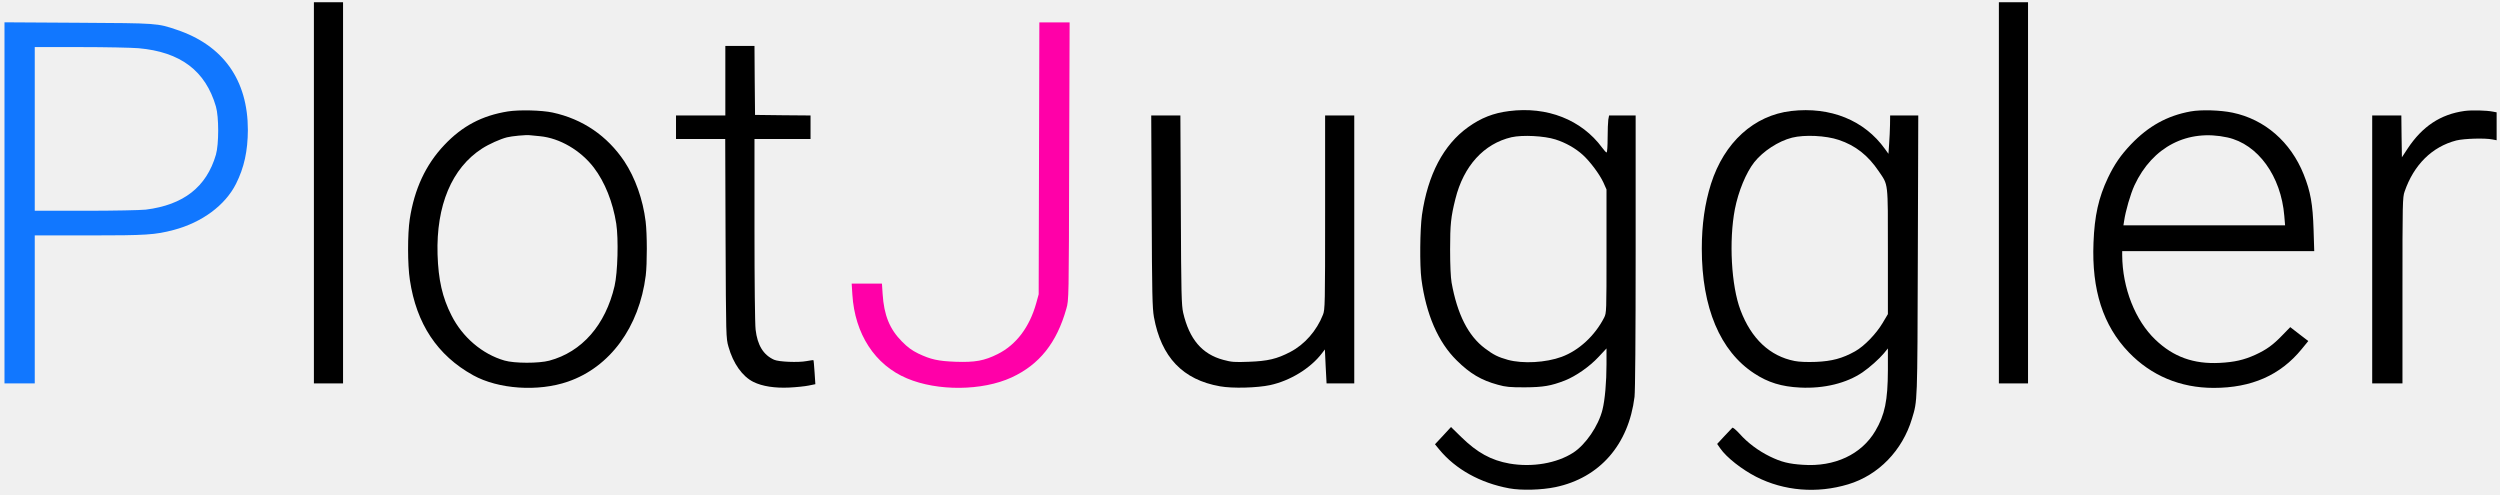
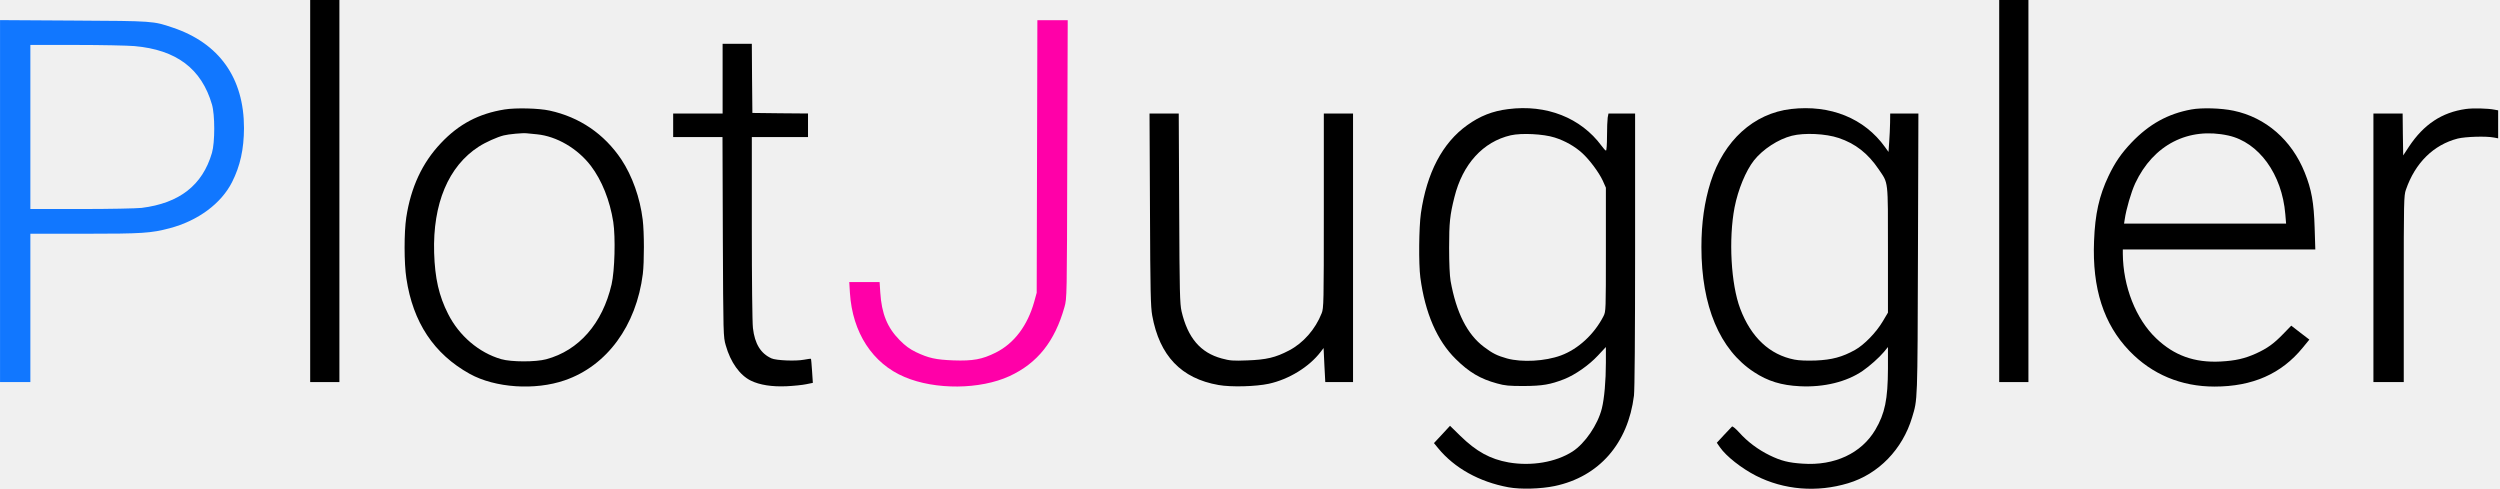
- <svg xmlns="http://www.w3.org/2000/svg" version="1.0" width="2230pt" height="441pt" viewBox="0 0 2230 441" preserveAspectRatio="xMidYMid meet">
-   <g transform="translate(0,441) scale(0.1,-0.1)" fill="#000000" stroke="none">
-     <path d="M2800 2690 l0 -1700 130 0 130 0 0 1700 0 1700 -130 0 -130 0 0 -1700z" />
-     <path d="M17830 2690 l0 -1700 130 0 130 0 0 1700 0 1700 -130 0 -130 0 0 -1700z" />
-     <path d="M40 2601 l0 -1611 135 0 135 0 0 660 0 660 485 0 c511 0 588 5 755 49 252 67 458 219 555 411 73 145 105 293 106 480 0 446 -220 756 -636 895 -172 58 -167 58 -877 62 l-658 4 0 -1610z m1195 1379 c375 -33 598 -201 691 -520 27 -92 27 -337 0 -430 -84 -288 -289 -448 -626 -490 -47 -5 -286 -10 -537 -10 l-453 0 0 730 0 730 408 0 c224 0 457 -5 517 -10z" fill="#1177ff" />
-     <path d="M9268 2998 l-3 -1213 -22 -80 c-60 -214 -179 -371 -343 -453 -120 -60 -202 -75 -375 -69 -157 6 -222 20 -335 74 -55 27 -94 55 -145 107 -109 110 -160 234 -172 424 l-6 92 -135 0 -135 0 6 -97 c22 -352 201 -628 487 -748 273 -116 672 -112 933 8 249 115 403 309 489 614 22 78 22 79 25 1316 l4 1237 -135 0 -135 0 -3 -1212z" fill="#FF00A8" />
-     <path d="M6470 3690 l0 -310 -220 0 -220 0 0 -105 0 -105 220 0 219 0 3 -887 c4 -879 4 -889 26 -966 42 -150 125 -266 223 -314 79 -39 190 -56 319 -50 63 3 141 11 174 18 l59 12 -7 106 c-4 58 -8 107 -10 108 -1 2 -29 -2 -62 -8 -73 -14 -248 -7 -289 12 -96 43 -149 130 -165 269 -6 48 -10 432 -10 893 l0 807 250 0 250 0 0 105 0 105 -247 2 -248 3 -3 308 -2 307 -130 0 -130 0 0 -310z" />
-     <path d="M4530 3416 c-230 -37 -407 -130 -567 -300 -166 -175 -267 -393 -308 -661 -20 -132 -20 -407 1 -542 58 -391 245 -673 564 -850 226 -125 581 -149 846 -57 375 129 636 486 694 946 13 108 13 369 -1 483 -24 196 -93 389 -190 536 -153 228 -372 377 -639 435 -96 21 -299 26 -400 10z m287 -221 c176 -17 362 -126 480 -280 99 -130 170 -309 200 -500 21 -138 13 -435 -15 -556 -81 -348 -291 -588 -582 -666 -93 -25 -311 -25 -400 1 -198 57 -375 208 -473 403 -81 159 -117 317 -124 543 -13 437 127 771 397 945 62 40 163 85 222 100 42 11 170 23 203 19 17 -2 58 -6 92 -9z" />
-     <path d="M13460 3419 c-138 -17 -250 -61 -364 -143 -220 -157 -360 -424 -412 -783 -18 -129 -21 -450 -5 -573 42 -315 149 -562 315 -725 118 -117 219 -177 367 -217 71 -20 107 -23 239 -23 167 1 235 13 359 61 98 39 220 124 300 210 l71 76 0 -140 c0 -160 -14 -320 -36 -407 -36 -145 -151 -312 -261 -383 -148 -95 -365 -132 -568 -97 -164 29 -288 97 -431 237 l-91 89 -71 -77 -72 -77 37 -45 c145 -177 366 -300 625 -348 109 -20 288 -15 413 11 394 83 652 378 705 805 6 54 10 518 10 1297 l0 1213 -119 0 -118 0 -7 -37 c-3 -21 -6 -95 -6 -165 0 -71 -4 -128 -9 -128 -5 0 -23 19 -40 43 -184 249 -490 370 -831 326z m415 -253 c91 -29 178 -78 244 -138 65 -59 149 -172 183 -245 l28 -63 0 -550 c0 -543 0 -551 -21 -593 -83 -162 -225 -293 -379 -350 -141 -52 -346 -63 -479 -27 -89 25 -129 45 -206 103 -149 112 -246 304 -297 587 -8 48 -13 155 -13 295 0 224 7 290 47 450 73 295 255 494 501 551 98 22 292 12 392 -20z" />
-     <path d="M15978 3420 c-333 -39 -598 -280 -716 -650 -55 -175 -82 -363 -82 -579 0 -525 163 -913 468 -1112 123 -81 244 -118 408 -126 214 -11 416 39 558 136 64 44 147 118 190 169 l36 44 0 -194 c-1 -271 -27 -398 -112 -542 -123 -209 -363 -322 -646 -302 -126 8 -193 25 -294 74 -102 50 -197 120 -271 203 -33 36 -61 59 -65 53 -5 -5 -37 -39 -72 -76 l-63 -68 28 -40 c55 -80 193 -188 320 -253 249 -127 543 -151 821 -67 270 81 484 302 569 586 49 163 48 120 52 1452 l4 1252 -125 0 -126 0 -1 -82 c-1 -46 -4 -123 -8 -172 l-6 -88 -31 43 c-184 257 -487 379 -836 339z m424 -258 c149 -50 260 -137 356 -279 87 -129 82 -83 82 -715 l0 -560 -47 -79 c-58 -98 -165 -208 -246 -253 -113 -63 -206 -88 -349 -94 -80 -3 -151 0 -190 8 -221 43 -387 199 -483 454 -82 217 -104 618 -50 900 31 159 100 326 173 419 79 99 215 188 337 219 111 28 302 19 417 -20z" />
-     <path d="M19540 3416 c-208 -38 -375 -130 -532 -294 -92 -97 -147 -177 -205 -298 -84 -177 -120 -339 -129 -579 -17 -421 85 -739 315 -978 200 -208 460 -317 757 -317 338 0 595 113 785 346 l59 72 -81 62 -80 62 -72 -74 c-83 -86 -140 -127 -240 -173 -102 -46 -185 -65 -317 -72 -232 -12 -413 53 -573 206 -181 172 -295 462 -297 754 l0 37 856 0 857 0 -6 193 c-7 225 -27 339 -88 491 -116 290 -347 491 -634 551 -109 23 -282 28 -375 11z m329 -232 c272 -60 478 -345 507 -700 l7 -84 -721 0 -721 0 6 38 c13 91 57 242 93 320 161 344 474 504 829 426z" />
-     <path d="M21982 3420 c-213 -30 -374 -137 -505 -334 l-52 -79 -3 187 -2 186 -130 0 -130 0 0 -1195 0 -1195 135 0 135 0 0 828 c0 783 1 832 19 883 82 239 245 400 461 456 69 17 254 23 323 9 l37 -7 0 124 0 125 -32 6 c-59 12 -193 15 -256 6z" />
-     <path d="M10273 2528 c3 -744 6 -865 20 -946 65 -358 258 -560 590 -618 111 -20 331 -14 447 11 179 39 360 150 462 284 l26 34 7 -151 8 -152 123 0 124 0 0 1195 0 1195 -130 0 -130 0 0 -865 c0 -824 -1 -866 -19 -912 -56 -143 -164 -266 -291 -332 -120 -63 -202 -82 -370 -88 -129 -5 -154 -3 -228 17 -190 51 -303 184 -358 420 -15 67 -18 163 -21 918 l-4 842 -130 0 -130 0 4 -852z" />
+ <svg xmlns="http://www.w3.org/2000/svg" width="1023" height="200" viewBox="0 0 1023 200" fill="none">
+   <g clip-path="url(#clip0_5_284)">
+     <path d="M126.928 78.174V156.347H132.906H138.884V78.174V-1.52588e-05H132.906H126.928V78.174Z" fill="black" />
+     <path d="M818.074 78.174V156.347H824.052H830.03V78.174V-1.52588e-05H824.052H818.074V78.174Z" fill="black" />
+     <path d="M0.011 82.266V156.347H6.219H12.427V125.997V95.648H34.729C58.227 95.648 61.768 95.418 69.447 93.394C81.035 90.313 90.508 83.324 94.969 74.495C98.326 67.827 99.797 61.021 99.843 52.422C99.843 31.913 89.726 17.658 70.597 11.266C62.688 8.599 62.917 8.599 30.268 8.415L0.011 8.231V82.266ZM54.962 18.854C72.206 20.371 82.461 28.096 86.737 42.766C87.979 46.996 87.979 58.262 86.737 62.539C82.875 75.782 73.448 83.14 57.951 85.071C55.79 85.301 44.8 85.531 33.258 85.531H12.427V51.962V18.394H31.188C41.489 18.394 52.203 18.624 54.962 18.854Z" fill="#1177FF" />
+     <path d="M424.355 64.01L424.217 119.789L423.206 123.468C420.446 133.309 414.974 140.528 407.433 144.299C401.915 147.058 398.144 147.748 390.189 147.472C382.969 147.196 379.98 146.552 374.784 144.069C372.255 142.828 370.461 141.54 368.116 139.149C363.104 134.091 360.759 128.389 360.207 119.651L359.931 115.421H353.723H347.515L347.791 119.881C348.803 136.068 357.034 148.76 370.185 154.278C382.739 159.612 401.087 159.428 413.089 153.91C424.539 148.622 431.621 139.701 435.575 125.675C436.587 122.089 436.587 122.043 436.725 65.16L436.909 8.277H430.701H424.493L424.355 64.01Z" fill="#FF00A8" />
+     <path d="M295.691 32.189V46.444H285.574H275.458V51.273V56.101H285.574H295.645L295.783 96.889C295.967 137.31 295.967 137.769 296.978 141.31C298.91 148.208 302.726 153.542 307.233 155.749C310.866 157.543 315.97 158.324 321.902 158.049C324.799 157.911 328.386 157.543 329.903 157.221L332.616 156.669L332.294 151.795C332.11 149.128 331.926 146.874 331.834 146.828C331.788 146.736 330.501 146.92 328.983 147.196C325.627 147.84 317.579 147.518 315.694 146.644C311.279 144.667 308.842 140.666 308.106 134.275C307.831 132.067 307.647 114.409 307.647 93.21V56.101H319.143H330.639V51.273V46.444L319.281 46.352L307.877 46.214L307.739 32.051L307.647 17.934H301.669H295.691V32.189Z" fill="black" />
+     <path d="M206.481 44.789C195.904 46.49 187.765 50.767 180.408 58.584C172.774 66.632 168.13 76.656 166.244 88.98C165.325 95.05 165.325 107.696 166.29 113.903C168.958 131.883 177.557 144.851 192.226 152.99C202.618 158.738 218.943 159.842 231.128 155.611C248.373 149.679 260.375 133.263 263.042 112.11C263.639 107.144 263.639 95.142 262.996 89.9C261.892 80.887 258.719 72.012 254.259 65.252C247.223 54.767 237.152 47.916 224.875 45.249C220.46 44.283 211.125 44.053 206.481 44.789ZM219.678 54.951C227.772 55.733 236.325 60.745 241.751 67.827C246.303 73.805 249.568 82.036 250.948 90.819C251.913 97.165 251.546 110.822 250.258 116.387C246.533 132.389 236.877 143.425 223.495 147.012C219.218 148.162 209.194 148.162 205.101 146.966C195.996 144.345 187.857 137.401 183.351 128.435C179.626 121.123 177.97 113.857 177.649 103.465C177.051 83.37 183.489 68.011 195.904 60.01C198.755 58.17 203.4 56.101 206.113 55.411C208.044 54.905 213.93 54.354 215.448 54.538C216.23 54.63 218.115 54.813 219.678 54.951Z" fill="black" />
+     <path d="M617.122 44.651C610.776 45.433 605.626 47.456 600.383 51.227C590.267 58.446 583.829 70.724 581.438 87.233C580.61 93.165 580.472 107.925 581.208 113.582C583.139 128.067 588.06 139.425 595.693 146.92C601.119 152.3 605.764 155.06 612.569 156.899C615.834 157.819 617.49 157.957 623.56 157.957C631.239 157.911 634.366 157.359 640.068 155.151C644.574 153.358 650.185 149.449 653.863 145.495L657.128 142V148.438C657.128 155.795 656.484 163.153 655.473 167.153C653.817 173.821 648.529 181.501 643.471 184.765C636.665 189.134 626.687 190.835 617.352 189.226C609.81 187.892 604.108 184.765 597.532 178.328L593.348 174.235L590.083 177.776L586.772 181.317L588.473 183.386C595.141 191.525 605.304 197.181 617.214 199.389C622.226 200.308 630.457 200.078 636.205 198.883C654.323 195.066 666.187 181.501 668.624 161.865C668.9 159.382 669.084 138.045 669.084 102.223V46.444H663.612H658.186L657.864 48.146C657.726 49.111 657.588 52.514 657.588 55.733C657.588 58.998 657.404 61.619 657.174 61.619C656.944 61.619 656.117 60.745 655.335 59.642C646.874 48.192 632.802 42.628 617.122 44.651ZM636.205 56.285C640.39 57.618 644.391 59.872 647.426 62.631C650.415 65.344 654.277 70.54 655.841 73.897L657.128 76.794V102.085C657.128 127.055 657.128 127.423 656.163 129.354C652.346 136.804 645.816 142.828 638.734 145.449C632.251 147.84 622.824 148.346 616.708 146.69C612.615 145.541 610.776 144.621 607.235 141.954C600.383 136.804 595.923 127.975 593.578 114.961C593.21 112.754 592.98 107.834 592.98 101.396C592.98 91.095 593.302 88.06 595.141 80.703C598.498 67.137 606.867 57.986 618.179 55.365C622.686 54.354 631.607 54.813 636.205 56.285Z" fill="black" />
+     <path d="M732.911 44.605C717.598 46.398 705.412 57.48 699.986 74.495C697.457 82.542 696.215 91.187 696.215 101.12C696.215 125.262 703.71 143.104 717.736 152.254C723.392 155.979 728.956 157.681 736.497 158.048C746.338 158.554 755.627 156.255 762.157 151.795C765.1 149.771 768.916 146.368 770.894 144.023L772.549 142V150.921C772.503 163.383 771.308 169.223 767.399 175.844C761.743 185.455 750.707 190.651 737.693 189.732C731.899 189.364 728.818 188.582 724.174 186.329C719.483 184.03 715.115 180.811 711.712 176.994C710.194 175.339 708.907 174.281 708.723 174.557C708.493 174.787 707.021 176.35 705.412 178.052L702.515 181.179L703.802 183.018C706.332 186.697 712.677 191.663 718.517 194.652C729.968 200.492 743.487 201.596 756.271 197.733C768.686 194.008 778.527 183.846 782.436 170.786C784.689 163.291 784.643 165.268 784.827 104.017L785.011 46.444H779.263H773.469L773.423 50.215C773.377 52.33 773.239 55.871 773.055 58.124L772.779 62.171L771.354 60.194C762.892 48.376 748.959 42.766 732.911 44.605ZM752.408 56.469C759.26 58.768 764.364 62.769 768.778 69.299C772.779 75.231 772.549 73.115 772.549 102.177V127.929L770.388 131.561C767.721 136.068 762.8 141.126 759.076 143.196C753.879 146.093 749.603 147.242 743.027 147.518C739.348 147.656 736.083 147.518 734.29 147.15C724.128 145.173 716.494 137.999 712.08 126.273C708.309 116.295 707.297 97.855 709.78 84.887C711.206 77.576 714.379 69.896 717.736 65.62C721.368 61.067 727.622 56.975 733.232 55.549C738.337 54.262 747.12 54.675 752.408 56.469Z" fill="black" />
+     <path d="M896.707 44.789C887.142 46.536 879.463 50.767 872.243 58.308C868.013 62.769 865.484 66.448 862.817 72.012C858.954 80.151 857.298 87.6 856.885 98.637C856.103 117.996 860.793 132.619 871.37 143.609C880.567 153.174 892.523 158.186 906.18 158.186C921.723 158.186 933.541 152.99 942.278 142.276L944.991 138.965L941.266 136.114L937.587 133.263L934.276 136.666C930.46 140.62 927.839 142.506 923.24 144.621C918.55 146.736 914.733 147.61 908.663 147.932C897.995 148.484 889.672 145.495 882.314 138.459C873.991 130.55 868.749 117.214 868.657 103.787V102.085H908.019H947.428L947.152 93.21C946.83 82.864 945.91 77.622 943.105 70.632C937.771 57.297 927.149 48.054 913.951 45.295C908.939 44.237 900.984 44.007 896.707 44.789ZM911.836 55.457C924.344 58.216 933.817 71.322 935.15 87.646L935.472 91.509H902.317H869.162L869.438 89.762C870.036 85.577 872.059 78.633 873.715 75.047C881.118 59.228 895.512 51.87 911.836 55.457Z" fill="black" />
+     <path d="M1009 44.605C999.206 45.984 991.803 50.905 985.779 59.964L983.388 63.596L983.25 54.997L983.158 46.444H977.18H971.202V101.396V156.347H977.41H983.618V118.272C983.618 82.266 983.664 80.013 984.491 77.668C988.262 66.677 995.758 59.274 1005.69 56.699C1008.86 55.917 1017.37 55.641 1020.54 56.285L1022.24 56.607V50.905V45.157L1020.77 44.881C1018.06 44.329 1011.9 44.191 1009 44.605Z" fill="black" />
+     <path d="M470.569 85.623C470.707 119.835 470.845 125.4 471.489 129.124C474.478 145.587 483.353 154.876 498.62 157.543C503.724 158.462 513.841 158.186 519.175 157.037C527.406 155.243 535.729 150.139 540.42 143.977L541.615 142.414L541.937 149.357L542.305 156.347H547.961H553.663V101.396V46.444H547.685H541.707V86.221C541.707 124.112 541.661 126.043 540.834 128.159C538.259 134.734 533.292 140.39 527.452 143.425C521.934 146.322 518.163 147.196 510.438 147.472C504.506 147.702 503.356 147.61 499.953 146.69C491.216 144.345 486.02 138.229 483.491 127.377C482.801 124.296 482.663 119.881 482.525 85.163L482.341 46.444H476.363H470.385L470.569 85.623Z" fill="black" />
  </g>
+   <defs>
+     <clipPath id="clip0_5_284">
+       <rect width="1022.23" height="200" fill="white" transform="translate(0.0107422)" />
+     </clipPath>
+   </defs>
</svg>
